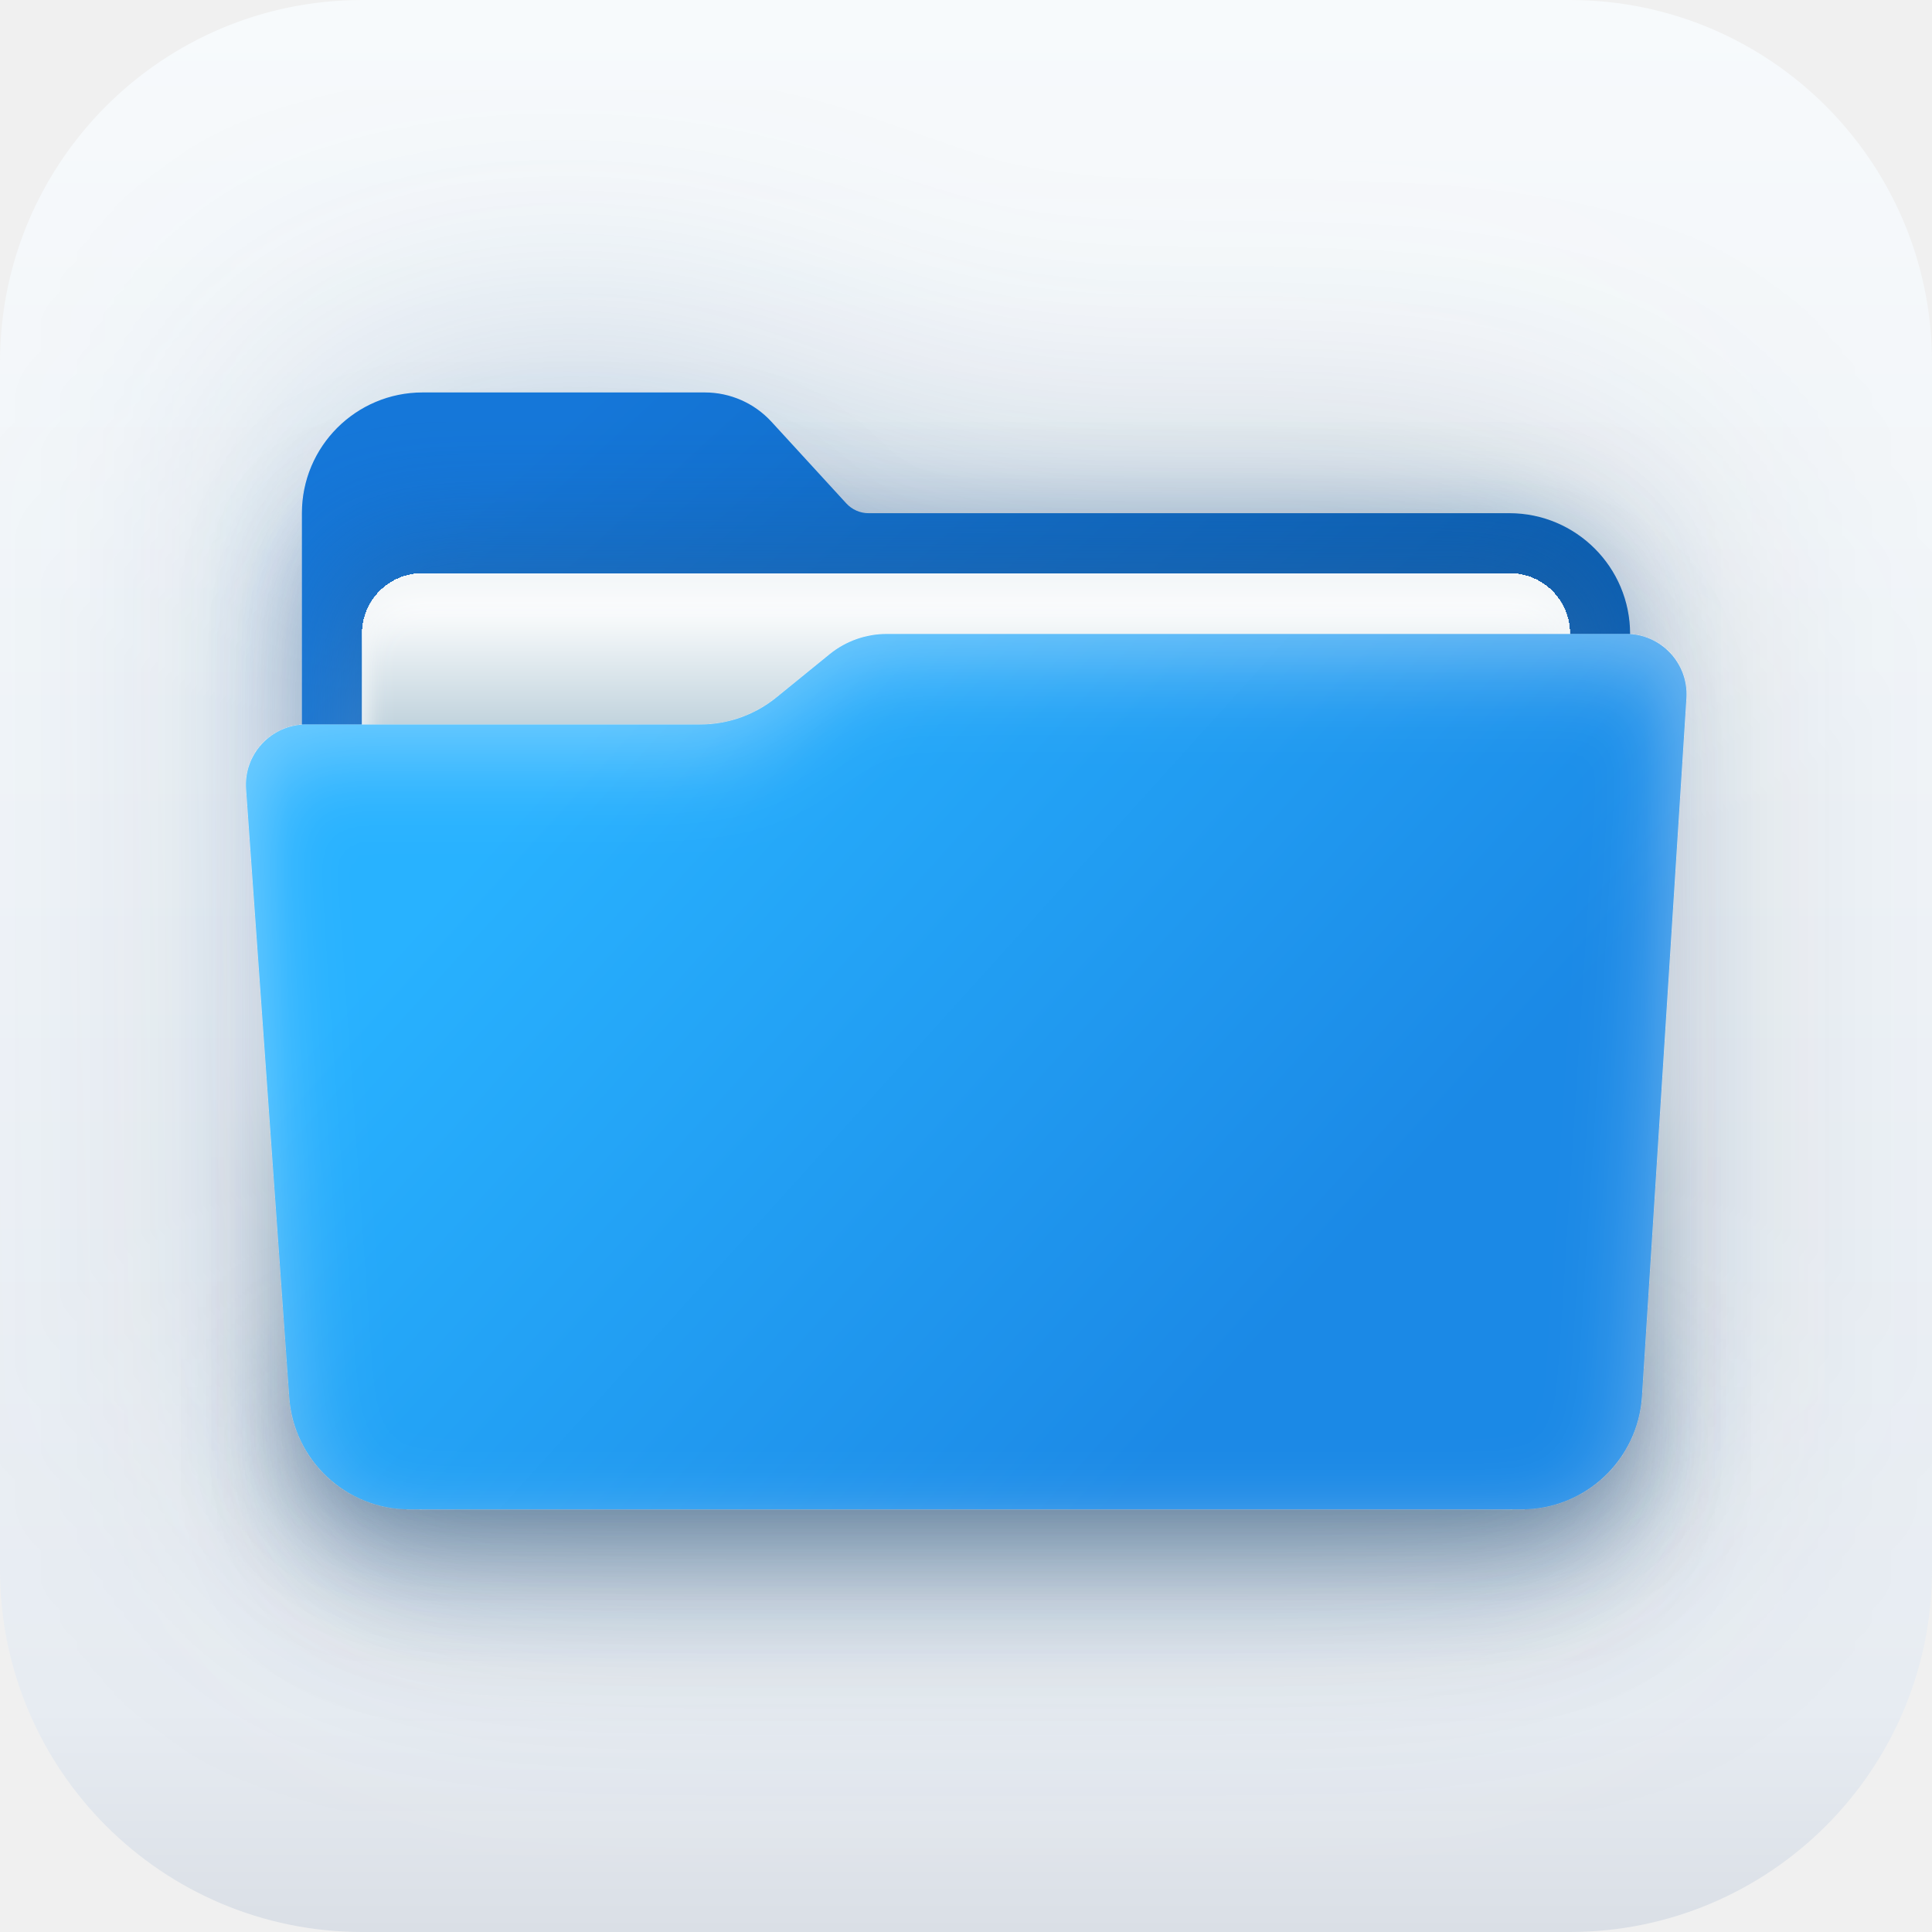
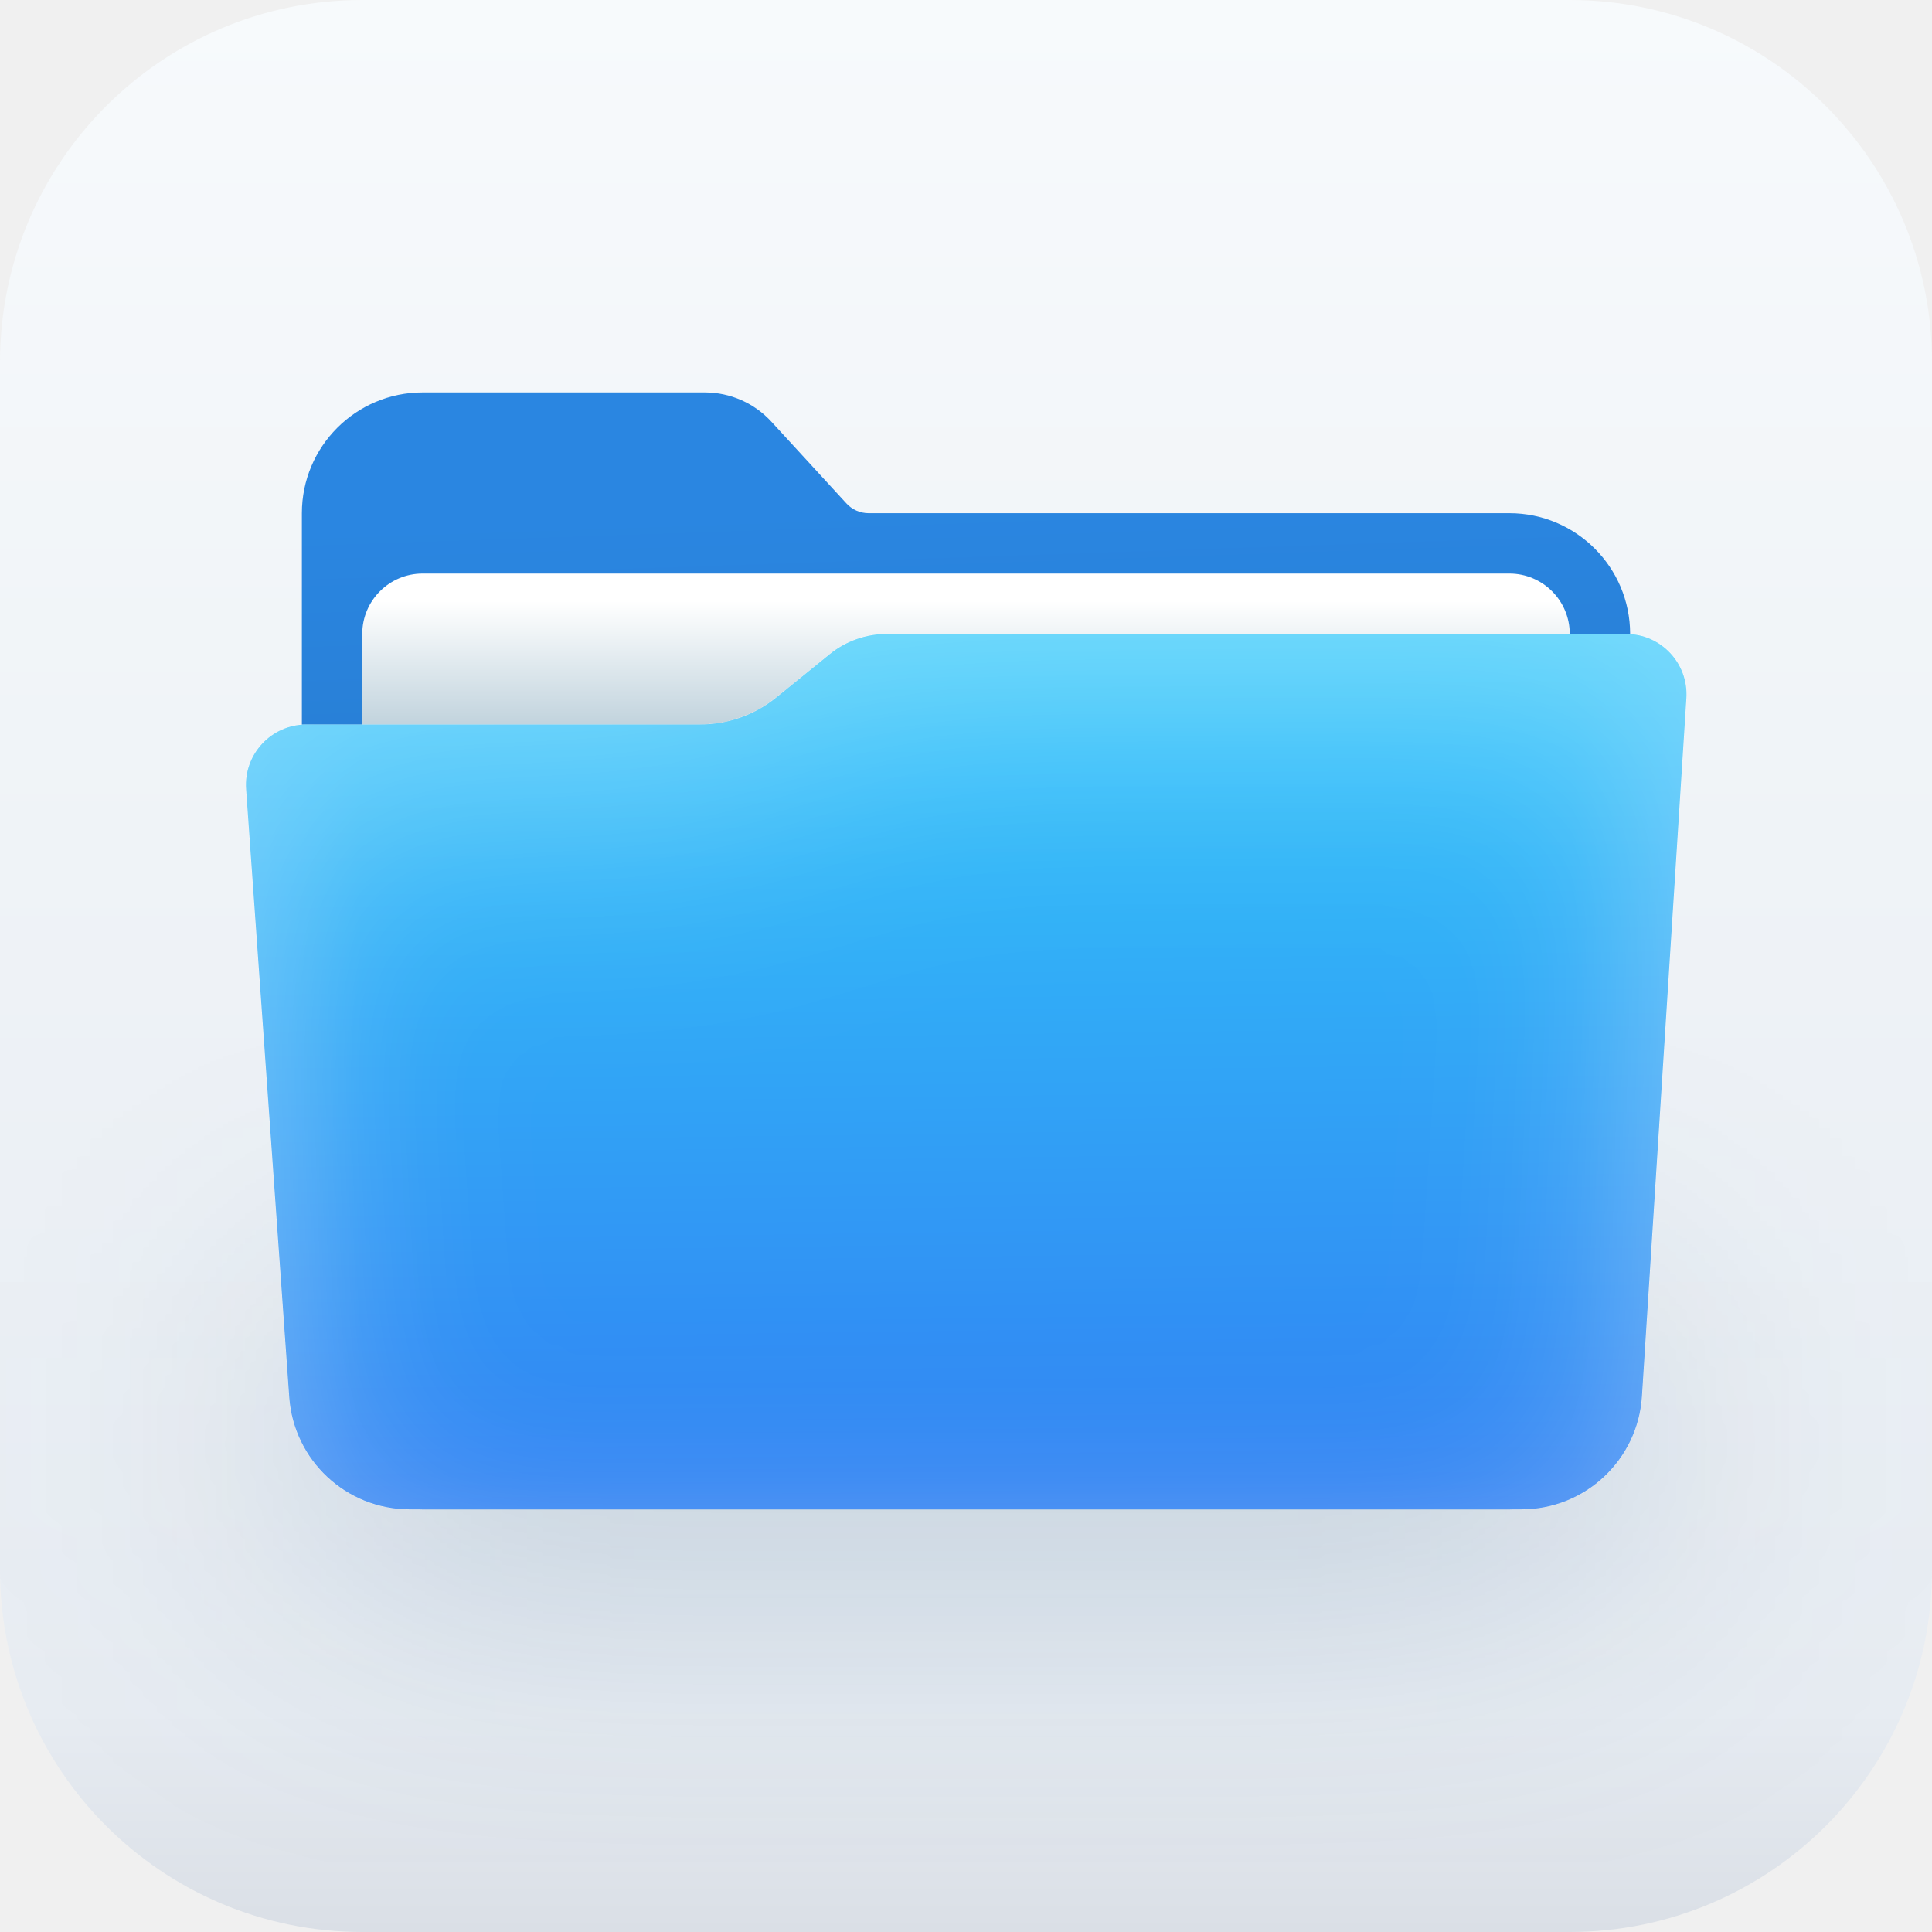
- <svg xmlns="http://www.w3.org/2000/svg" width="64" height="64" viewBox="0 0 64 64" fill="none">
-   <rect width="64" height="64" rx="12" fill="url(#paint0_linear_171_4402)" />
-   <g filter="url(#filter0_f_171_4402)">
-     <rect x="8" y="8" width="48" height="48" rx="8" fill="white" fill-opacity="0.2" />
-   </g>
-   <g filter="url(#filter1_f_171_4402)">
-     <path d="M10 17C10 14.791 11.791 13 14 13H23.394C24.207 13 24.986 13.33 25.551 13.915L28.038 16.49C28.227 16.685 28.486 16.795 28.758 16.795H50C52.209 16.795 54 18.586 54 20.795V46C54 48.209 52.209 50 50 50H14C11.791 50 10 48.209 10 46V17Z" fill="url(#paint1_linear_171_4402)" fill-opacity="0.3" />
-   </g>
-   <g filter="url(#filter2_f_171_4402)">
-     <path d="M10 45H54V48C54 49.657 52.657 51 51 51H13C11.343 51 10 49.657 10 48V45Z" fill="#114775" fill-opacity="0.3" />
-   </g>
-   <g filter="url(#filter3_d_171_4402)">
-     <path d="M10 17C10 14.791 11.791 13 14 13H23.347C24.188 13 24.99 13.353 25.558 13.973L28.036 16.676C28.226 16.882 28.493 17 28.773 17H50C52.209 17 54 18.791 54 21V46C54 48.209 52.209 50 50 50H14C11.791 50 10 48.209 10 46V17Z" fill="url(#paint2_linear_171_4402)" />
-   </g>
-   <g filter="url(#filter4_f_171_4402)">
-     <path d="M11 20C11 18.895 11.895 18 13 18H51C52.105 18 53 18.895 53 20V49H11V20Z" fill="url(#paint3_linear_171_4402)" fill-opacity="0.5" />
-   </g>
-   <g filter="url(#filter5_i_171_4402)">
-     <path d="M12 21C12 19.895 12.895 19 14 19H50C51.105 19 52 19.895 52 21V46C52 47.105 51.105 48 50 48H14C12.895 48 12 47.105 12 46V21Z" fill="url(#paint4_linear_171_4402)" />
-   </g>
-   <g filter="url(#filter6_i_171_4402)">
-     <path d="M8.152 26.142C8.07 24.984 8.987 24 10.147 24H23.195C24.114 24 25.005 23.684 25.718 23.105L27.481 21.672C28.016 21.237 28.684 21 29.373 21H53.869C55.023 21 55.938 21.975 55.865 23.127L54.392 46.254C54.258 48.36 52.511 50 50.4 50H13.572C11.473 50 9.731 48.377 9.582 46.283L8.152 26.142Z" fill="url(#paint5_linear_171_4402)" />
+ <svg xmlns="http://www.w3.org/2000/svg" width="24" height="24" viewBox="0 0 24 24" fill="none">
+   <path d="M0 4.5C0 2.015 2.015 0 4.5 0H19.5C21.985 0 24 2.015 24 4.5V19.5C24 21.985 21.985 24 19.5 24H4.5C2.015 24 0 21.985 0 19.5V4.5Z" fill="url(#paint0_linear_1648_12146)" />
+   <mask id="mask0_1648_12146" style="mask-type:alpha" maskUnits="userSpaceOnUse" x="0" y="0" width="24" height="24">
+     <path d="M0 4.5C0 2.015 2.015 0 4.5 0H19.5C21.985 0 24 2.015 24 4.5V19.5C24 21.985 21.985 24 19.5 24H4.5C2.015 24 0 21.985 0 19.5V4.5Z" fill="url(#paint1_linear_1648_12146)" />
+   </mask>
+   <g mask="url(#mask0_1648_12146)">
+     <g filter="url(#filter0_f_1648_12146)">
+       <path d="M3.75 16.875H20.25V18C20.25 18.621 19.746 19.125 19.125 19.125H4.875C4.254 19.125 3.75 18.621 3.75 18V16.875Z" fill="#114775" fill-opacity="0.3" />
+     </g>
+     <path d="M3.75 6.375C3.75 5.547 4.422 4.875 5.25 4.875H8.755C9.07 4.875 9.371 5.007 9.584 5.24L10.514 6.253C10.585 6.331 10.685 6.375 10.79 6.375H18.75C19.578 6.375 20.25 7.047 20.25 7.875V17.25C20.25 18.078 19.578 18.75 18.75 18.75H5.25C4.422 18.75 3.75 18.078 3.75 17.25V6.375Z" fill="url(#paint2_linear_1648_12146)" />
+     <path d="M4.5 7.875C4.5 7.461 4.836 7.125 5.25 7.125H18.75C19.164 7.125 19.5 7.461 19.5 7.875V17.25C19.5 17.664 19.164 18 18.75 18H5.25C4.836 18 4.5 17.664 4.5 17.25V7.875Z" fill="url(#paint3_linear_1648_12146)" />
+     <g filter="url(#filter1_i_1648_12146)">
+       <path d="M3.057 9.803C3.026 9.369 3.37 9 3.805 9H8.698C9.043 9 9.377 8.881 9.644 8.664L10.306 8.127C10.506 7.964 10.757 7.875 11.015 7.875H20.201C20.634 7.875 20.977 8.241 20.949 8.673L20.397 17.345C20.347 18.135 19.692 18.75 18.9 18.75H5.09C4.302 18.75 3.649 18.142 3.593 17.356L3.057 9.803Z" fill="url(#paint4_linear_1648_12146)" />
+     </g>
  </g>
  <defs>
-     <filter id="filter0_f_171_4402" x="0" y="0" width="64" height="64" filterUnits="userSpaceOnUse" color-interpolation-filters="sRGB">
+     <filter id="filter0_f_1648_12146" x="-0.25" y="12.875" width="24.5" height="10.25" filterUnits="userSpaceOnUse" color-interpolation-filters="sRGB">
      <feFlood flood-opacity="0" result="BackgroundImageFix" />
      <feBlend mode="normal" in="SourceGraphic" in2="BackgroundImageFix" result="shape" />
-       <feGaussianBlur stdDeviation="4" result="effect1_foregroundBlur_171_4402" />
+       <feGaussianBlur stdDeviation="2" result="effect1_foregroundBlur_1648_12146" />
    </filter>
-     <filter id="filter1_f_171_4402" x="0" y="3" width="64" height="57" filterUnits="userSpaceOnUse" color-interpolation-filters="sRGB">
-       <feFlood flood-opacity="0" result="BackgroundImageFix" />
-       <feBlend mode="normal" in="SourceGraphic" in2="BackgroundImageFix" result="shape" />
-       <feGaussianBlur stdDeviation="5" result="effect1_foregroundBlur_171_4402" />
-     </filter>
-     <filter id="filter2_f_171_4402" x="6" y="41" width="52" height="14" filterUnits="userSpaceOnUse" color-interpolation-filters="sRGB">
-       <feFlood flood-opacity="0" result="BackgroundImageFix" />
-       <feBlend mode="normal" in="SourceGraphic" in2="BackgroundImageFix" result="shape" />
-       <feGaussianBlur stdDeviation="2" result="effect1_foregroundBlur_171_4402" />
-     </filter>
-     <filter id="filter3_d_171_4402" x="6" y="12" width="52" height="45" filterUnits="userSpaceOnUse" color-interpolation-filters="sRGB">
-       <feFlood flood-opacity="0" result="BackgroundImageFix" />
-       <feColorMatrix in="SourceAlpha" type="matrix" values="0 0 0 0 0 0 0 0 0 0 0 0 0 0 0 0 0 0 127 0" result="hardAlpha" />
-       <feOffset dy="3" />
-       <feGaussianBlur stdDeviation="2" />
-       <feComposite in2="hardAlpha" operator="out" />
-       <feColorMatrix type="matrix" values="0 0 0 0 0.144 0 0 0 0 0.325 0 0 0 0 0.487 0 0 0 0.2 0" />
-       <feBlend mode="normal" in2="BackgroundImageFix" result="effect1_dropShadow_171_4402" />
-       <feBlend mode="normal" in="SourceGraphic" in2="effect1_dropShadow_171_4402" result="shape" />
-     </filter>
-     <filter id="filter4_f_171_4402" x="7" y="14" width="50" height="39" filterUnits="userSpaceOnUse" color-interpolation-filters="sRGB">
-       <feFlood flood-opacity="0" result="BackgroundImageFix" />
-       <feBlend mode="normal" in="SourceGraphic" in2="BackgroundImageFix" result="shape" />
-       <feGaussianBlur stdDeviation="2" result="effect1_foregroundBlur_171_4402" />
-     </filter>
-     <filter id="filter5_i_171_4402" x="12" y="19" width="40" height="30" filterUnits="userSpaceOnUse" color-interpolation-filters="sRGB">
-       <feFlood flood-opacity="0" result="BackgroundImageFix" />
-       <feBlend mode="normal" in="SourceGraphic" in2="BackgroundImageFix" result="shape" />
-       <feColorMatrix in="SourceAlpha" type="matrix" values="0 0 0 0 0 0 0 0 0 0 0 0 0 0 0 0 0 0 127 0" result="hardAlpha" />
-       <feOffset dy="1" />
-       <feGaussianBlur stdDeviation="0.5" />
-       <feComposite in2="hardAlpha" operator="arithmetic" k2="-1" k3="1" />
-       <feColorMatrix type="matrix" values="0 0 0 0 0.956 0 0 0 0 0.968 0 0 0 0 0.975 0 0 0 1 0" />
-       <feBlend mode="normal" in2="shape" result="effect1_innerShadow_171_4402" />
-     </filter>
-     <filter id="filter6_i_171_4402" x="8.147" y="21" width="47.722" height="30" filterUnits="userSpaceOnUse" color-interpolation-filters="sRGB">
+     <filter id="filter1_i_1648_12146" x="3.055" y="7.875" width="17.895" height="11.875" filterUnits="userSpaceOnUse" color-interpolation-filters="sRGB">
      <feFlood flood-opacity="0" result="BackgroundImageFix" />
      <feBlend mode="normal" in="SourceGraphic" in2="BackgroundImageFix" result="shape" />
      <feColorMatrix in="SourceAlpha" type="matrix" values="0 0 0 0 0 0 0 0 0 0 0 0 0 0 0 0 0 0 127 0" result="hardAlpha" />
      <feOffset dy="1" />
      <feGaussianBlur stdDeviation="1.5" />
      <feComposite in2="hardAlpha" operator="arithmetic" k2="-1" k3="1" />
      <feColorMatrix type="matrix" values="0 0 0 0 1 0 0 0 0 1 0 0 0 0 1 0 0 0 0.35 0" />
-       <feBlend mode="normal" in2="shape" result="effect1_innerShadow_171_4402" />
+       <feBlend mode="normal" in2="shape" result="effect1_innerShadow_1648_12146" />
    </filter>
-     <linearGradient id="paint0_linear_171_4402" x1="32" y1="4.65656e-09" x2="32" y2="64" gradientUnits="userSpaceOnUse">
+     <linearGradient id="paint0_linear_1648_12146" x1="12" y1="1.74621e-09" x2="12" y2="24" gradientUnits="userSpaceOnUse">
      <stop stop-color="#F7FAFC" />
      <stop offset="0.885" stop-color="#E7ECF2" />
      <stop offset="1" stop-color="#DADFE6" />
    </linearGradient>
-     <linearGradient id="paint1_linear_171_4402" x1="16.417" y1="15.846" x2="34.034" y2="35.169" gradientUnits="userSpaceOnUse">
-       <stop stop-color="#26629E" />
-       <stop offset="1" stop-color="#15395E" />
+     <linearGradient id="paint1_linear_1648_12146" x1="12" y1="1.74621e-09" x2="12" y2="24" gradientUnits="userSpaceOnUse">
+       <stop stop-color="#F7FAFC" />
+       <stop offset="0.885" stop-color="#E7ECF2" />
+       <stop offset="1" stop-color="#DADFE6" />
    </linearGradient>
-     <linearGradient id="paint2_linear_171_4402" x1="16.417" y1="15.846" x2="34.034" y2="35.169" gradientUnits="userSpaceOnUse">
-       <stop stop-color="#1577D9" />
-       <stop offset="1" stop-color="#0B5FB3" />
+     <linearGradient id="paint2_linear_1648_12146" x1="9.562" y1="6.375" x2="9.805" y2="13.492" gradientUnits="userSpaceOnUse">
+       <stop stop-color="#2A86E1" />
+       <stop offset="1" stop-color="#2575C5" />
    </linearGradient>
-     <linearGradient id="paint3_linear_171_4402" x1="32" y1="18" x2="32" y2="37.375" gradientUnits="userSpaceOnUse">
-       <stop stop-color="#0A4E92" />
-       <stop offset="1" stop-color="white" />
-       <stop offset="1" stop-color="#002E5C" />
-     </linearGradient>
-     <linearGradient id="paint4_linear_171_4402" x1="32" y1="19.906" x2="32" y2="37.125" gradientUnits="userSpaceOnUse">
+     <linearGradient id="paint3_linear_1648_12146" x1="12" y1="7.465" x2="12" y2="13.922" gradientUnits="userSpaceOnUse">
      <stop stop-color="white" />
      <stop offset="0.283" stop-color="#B6CBD7" />
      <stop offset="1" stop-color="white" />
      <stop offset="1" stop-color="#A3BBCB" />
    </linearGradient>
-     <linearGradient id="paint5_linear_171_4402" x1="18.154" y1="25.677" x2="40.578" y2="45.96" gradientUnits="userSpaceOnUse">
-       <stop stop-color="#28B2FF" />
-       <stop offset="1" stop-color="#1B89E6" />
+     <linearGradient id="paint4_linear_1648_12146" x1="12" y1="7.875" x2="12.145" y2="18.748" gradientUnits="userSpaceOnUse">
+       <stop stop-color="#32C8FA" />
+       <stop offset="1" stop-color="#3081F2" />
    </linearGradient>
  </defs>
</svg>
